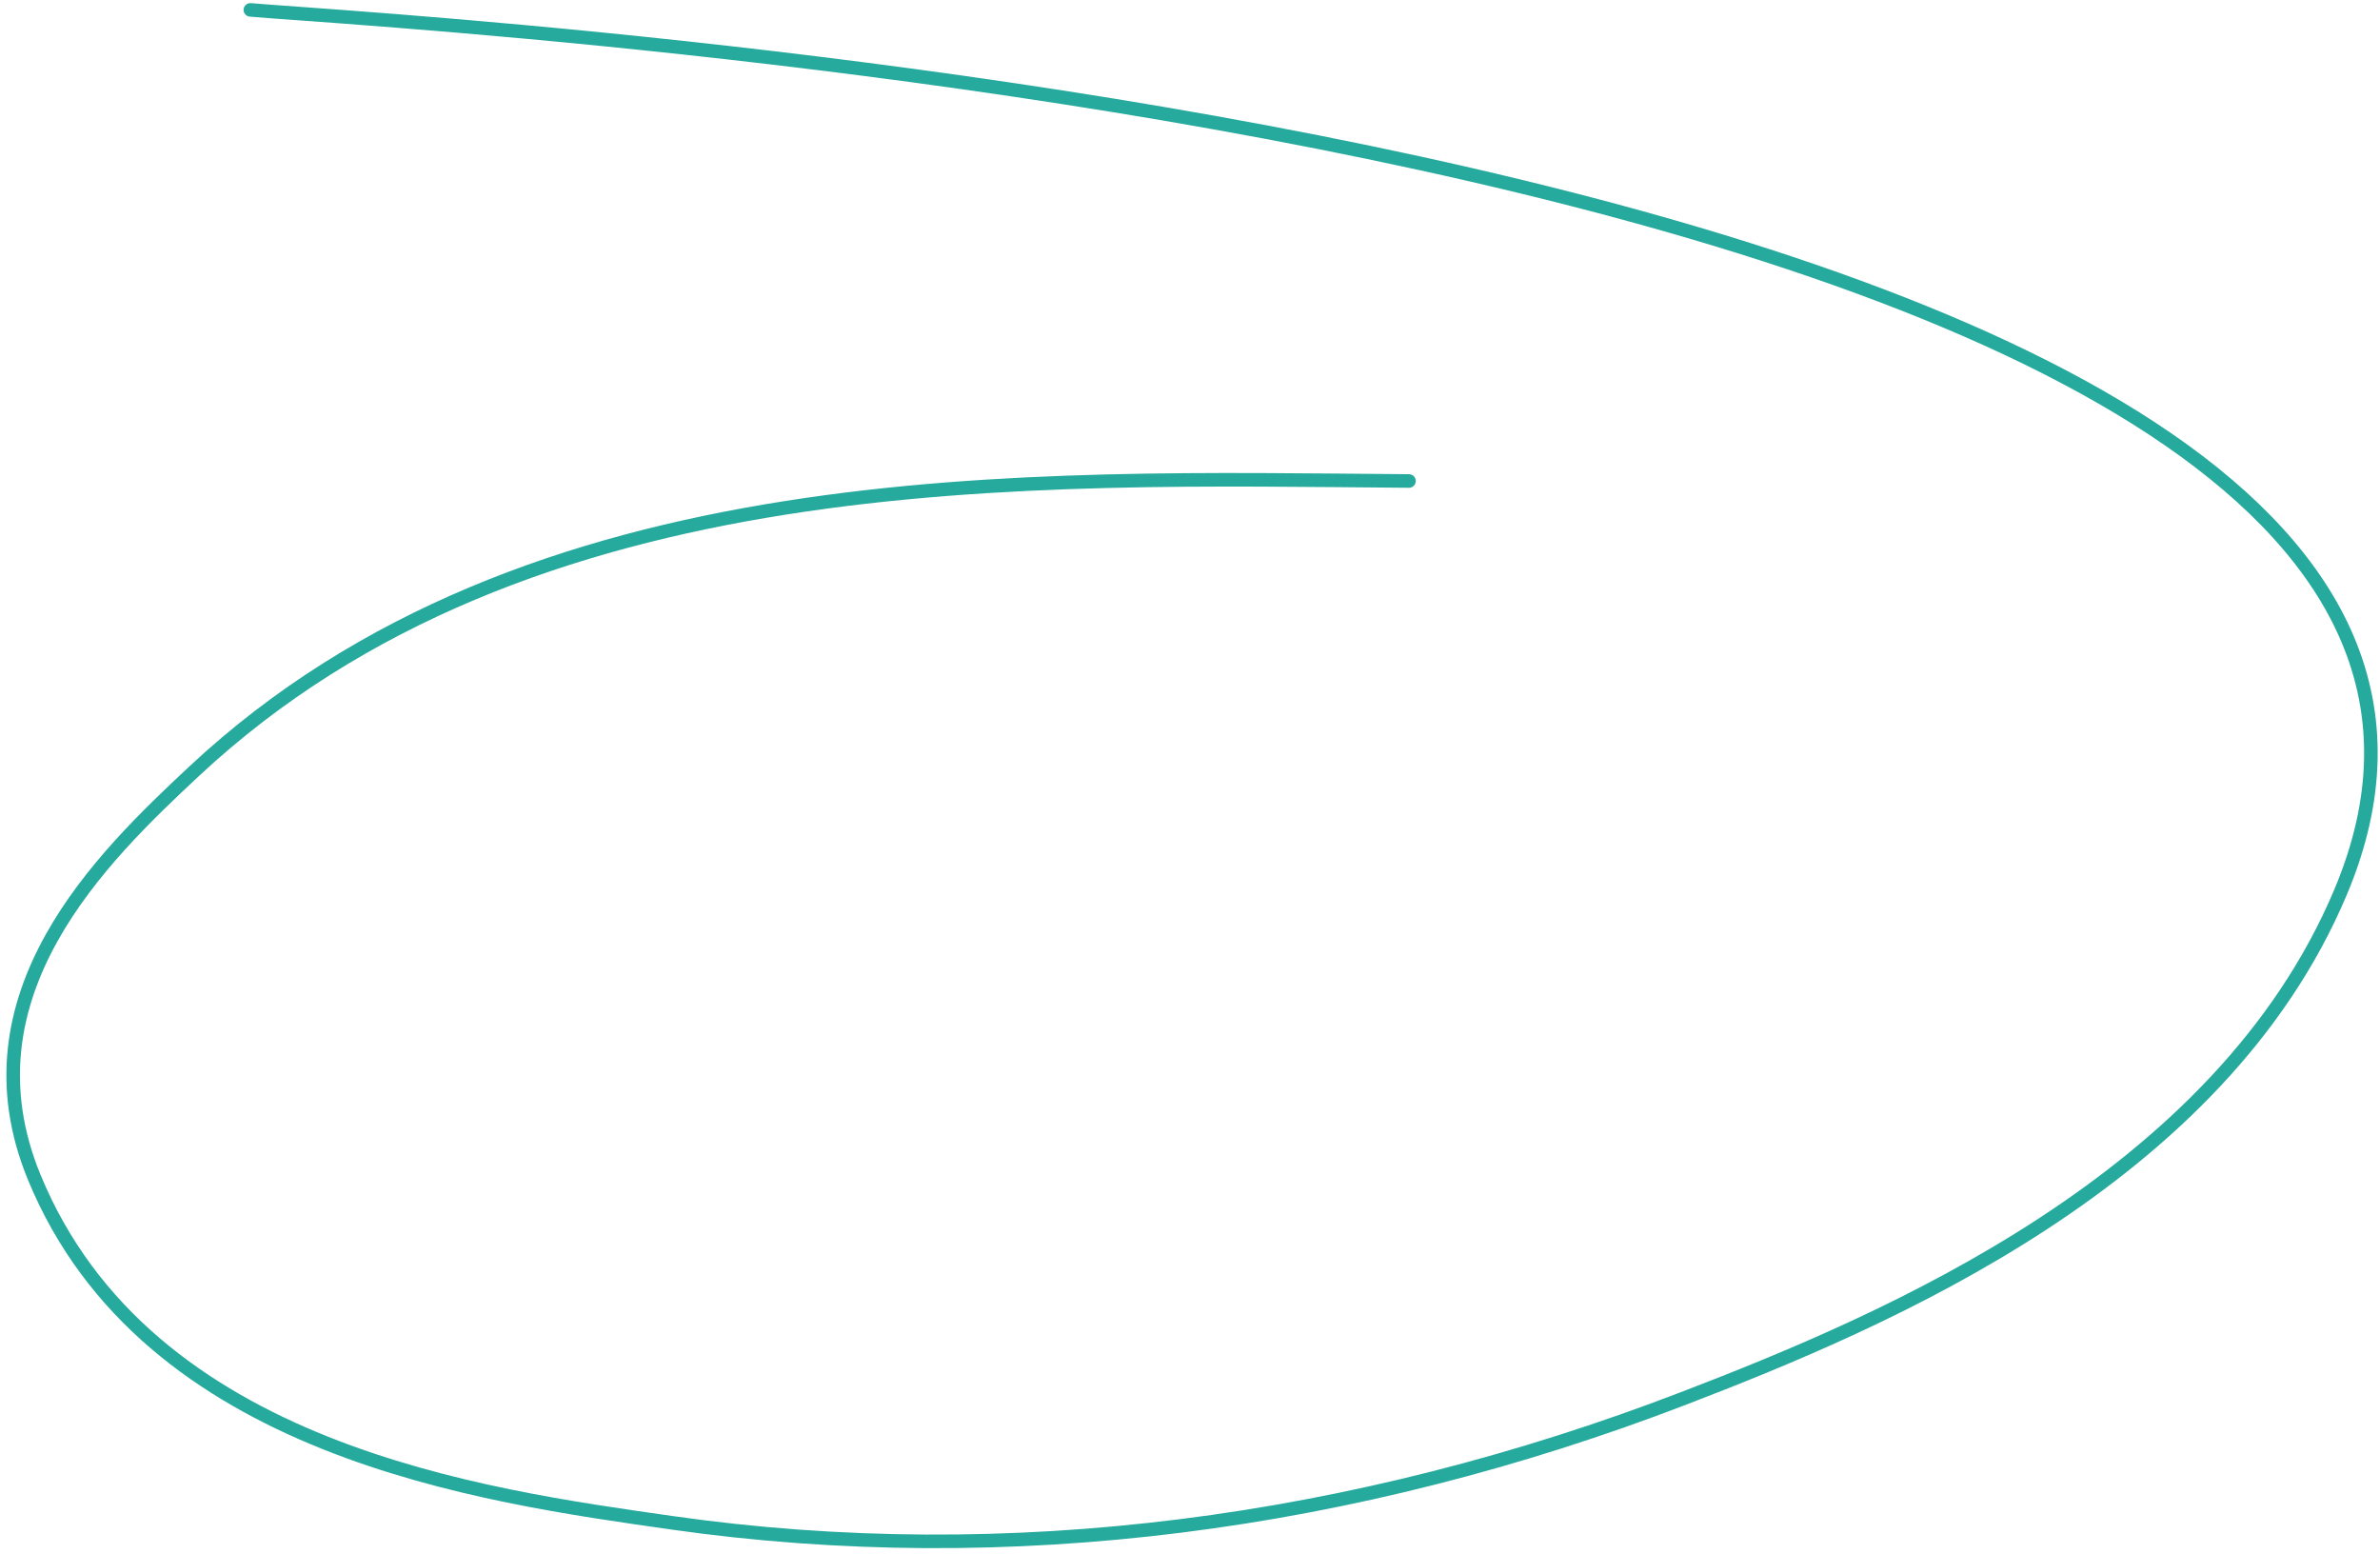
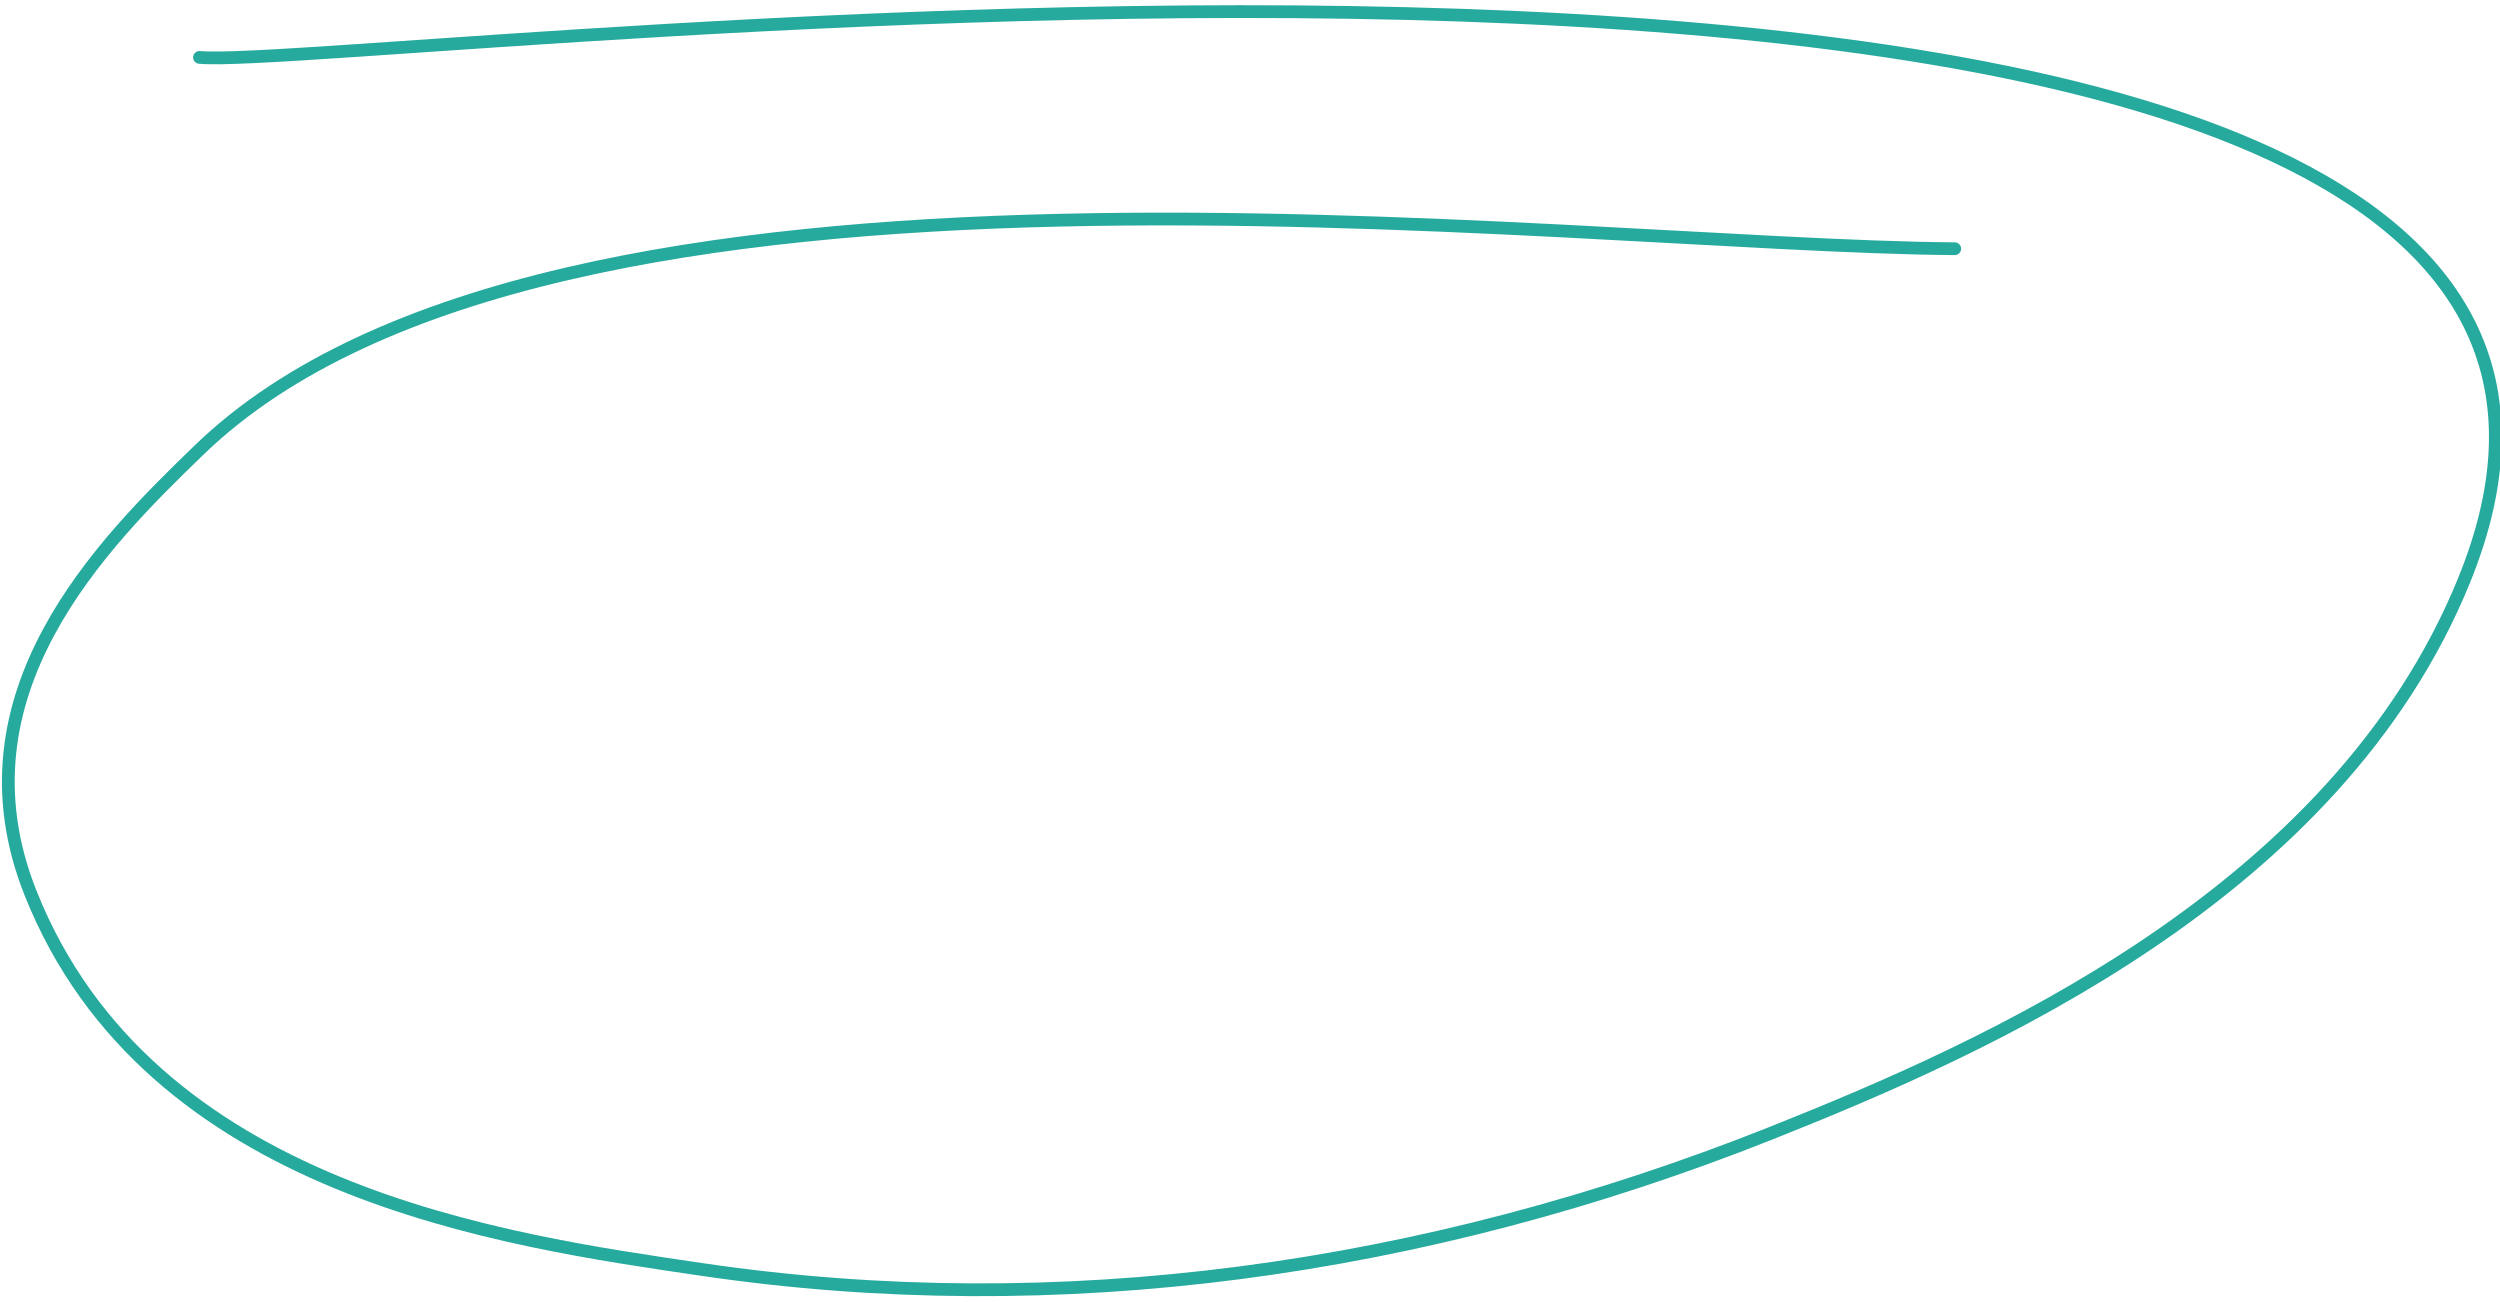
- <svg xmlns="http://www.w3.org/2000/svg" width="351" height="229" viewBox="0 0 351 229" fill="none">
-   <path d="M207.796 70.921C151.945 70.507 77.983 67.646 28.641 113.708C15.018 126.426 -6.018 146.702 5.048 173.583C21.674 213.967 71.3 220.566 99.093 224.529C148.703 231.603 199.824 224.8 248.247 206.207C278.432 194.617 327.321 173.904 345.175 131.566C391.834 20.922 59.309 3.455 36.923 1.46" stroke="#26AA9D" stroke-width="2" stroke-linecap="round" />
+ <svg xmlns="http://www.w3.org/2000/svg" width="392" height="204" viewBox="0 0 392 204" fill="none">
+   <path d="M306.5 39C243.848 38.55 86.654 17.02 31.279 70.505C15.99 85.272 -7.619 108.814 4.781 140.005C23.408 186.863 79.074 194.495 110.249 199.079C165.895 207.261 223.245 199.338 277.574 177.735C311.442 164.267 366.294 140.203 386.345 91.057C438.746 -37.376 56.39 11.303 31.279 9" stroke="#26AA9D" stroke-width="2" stroke-linecap="round" />
</svg>
